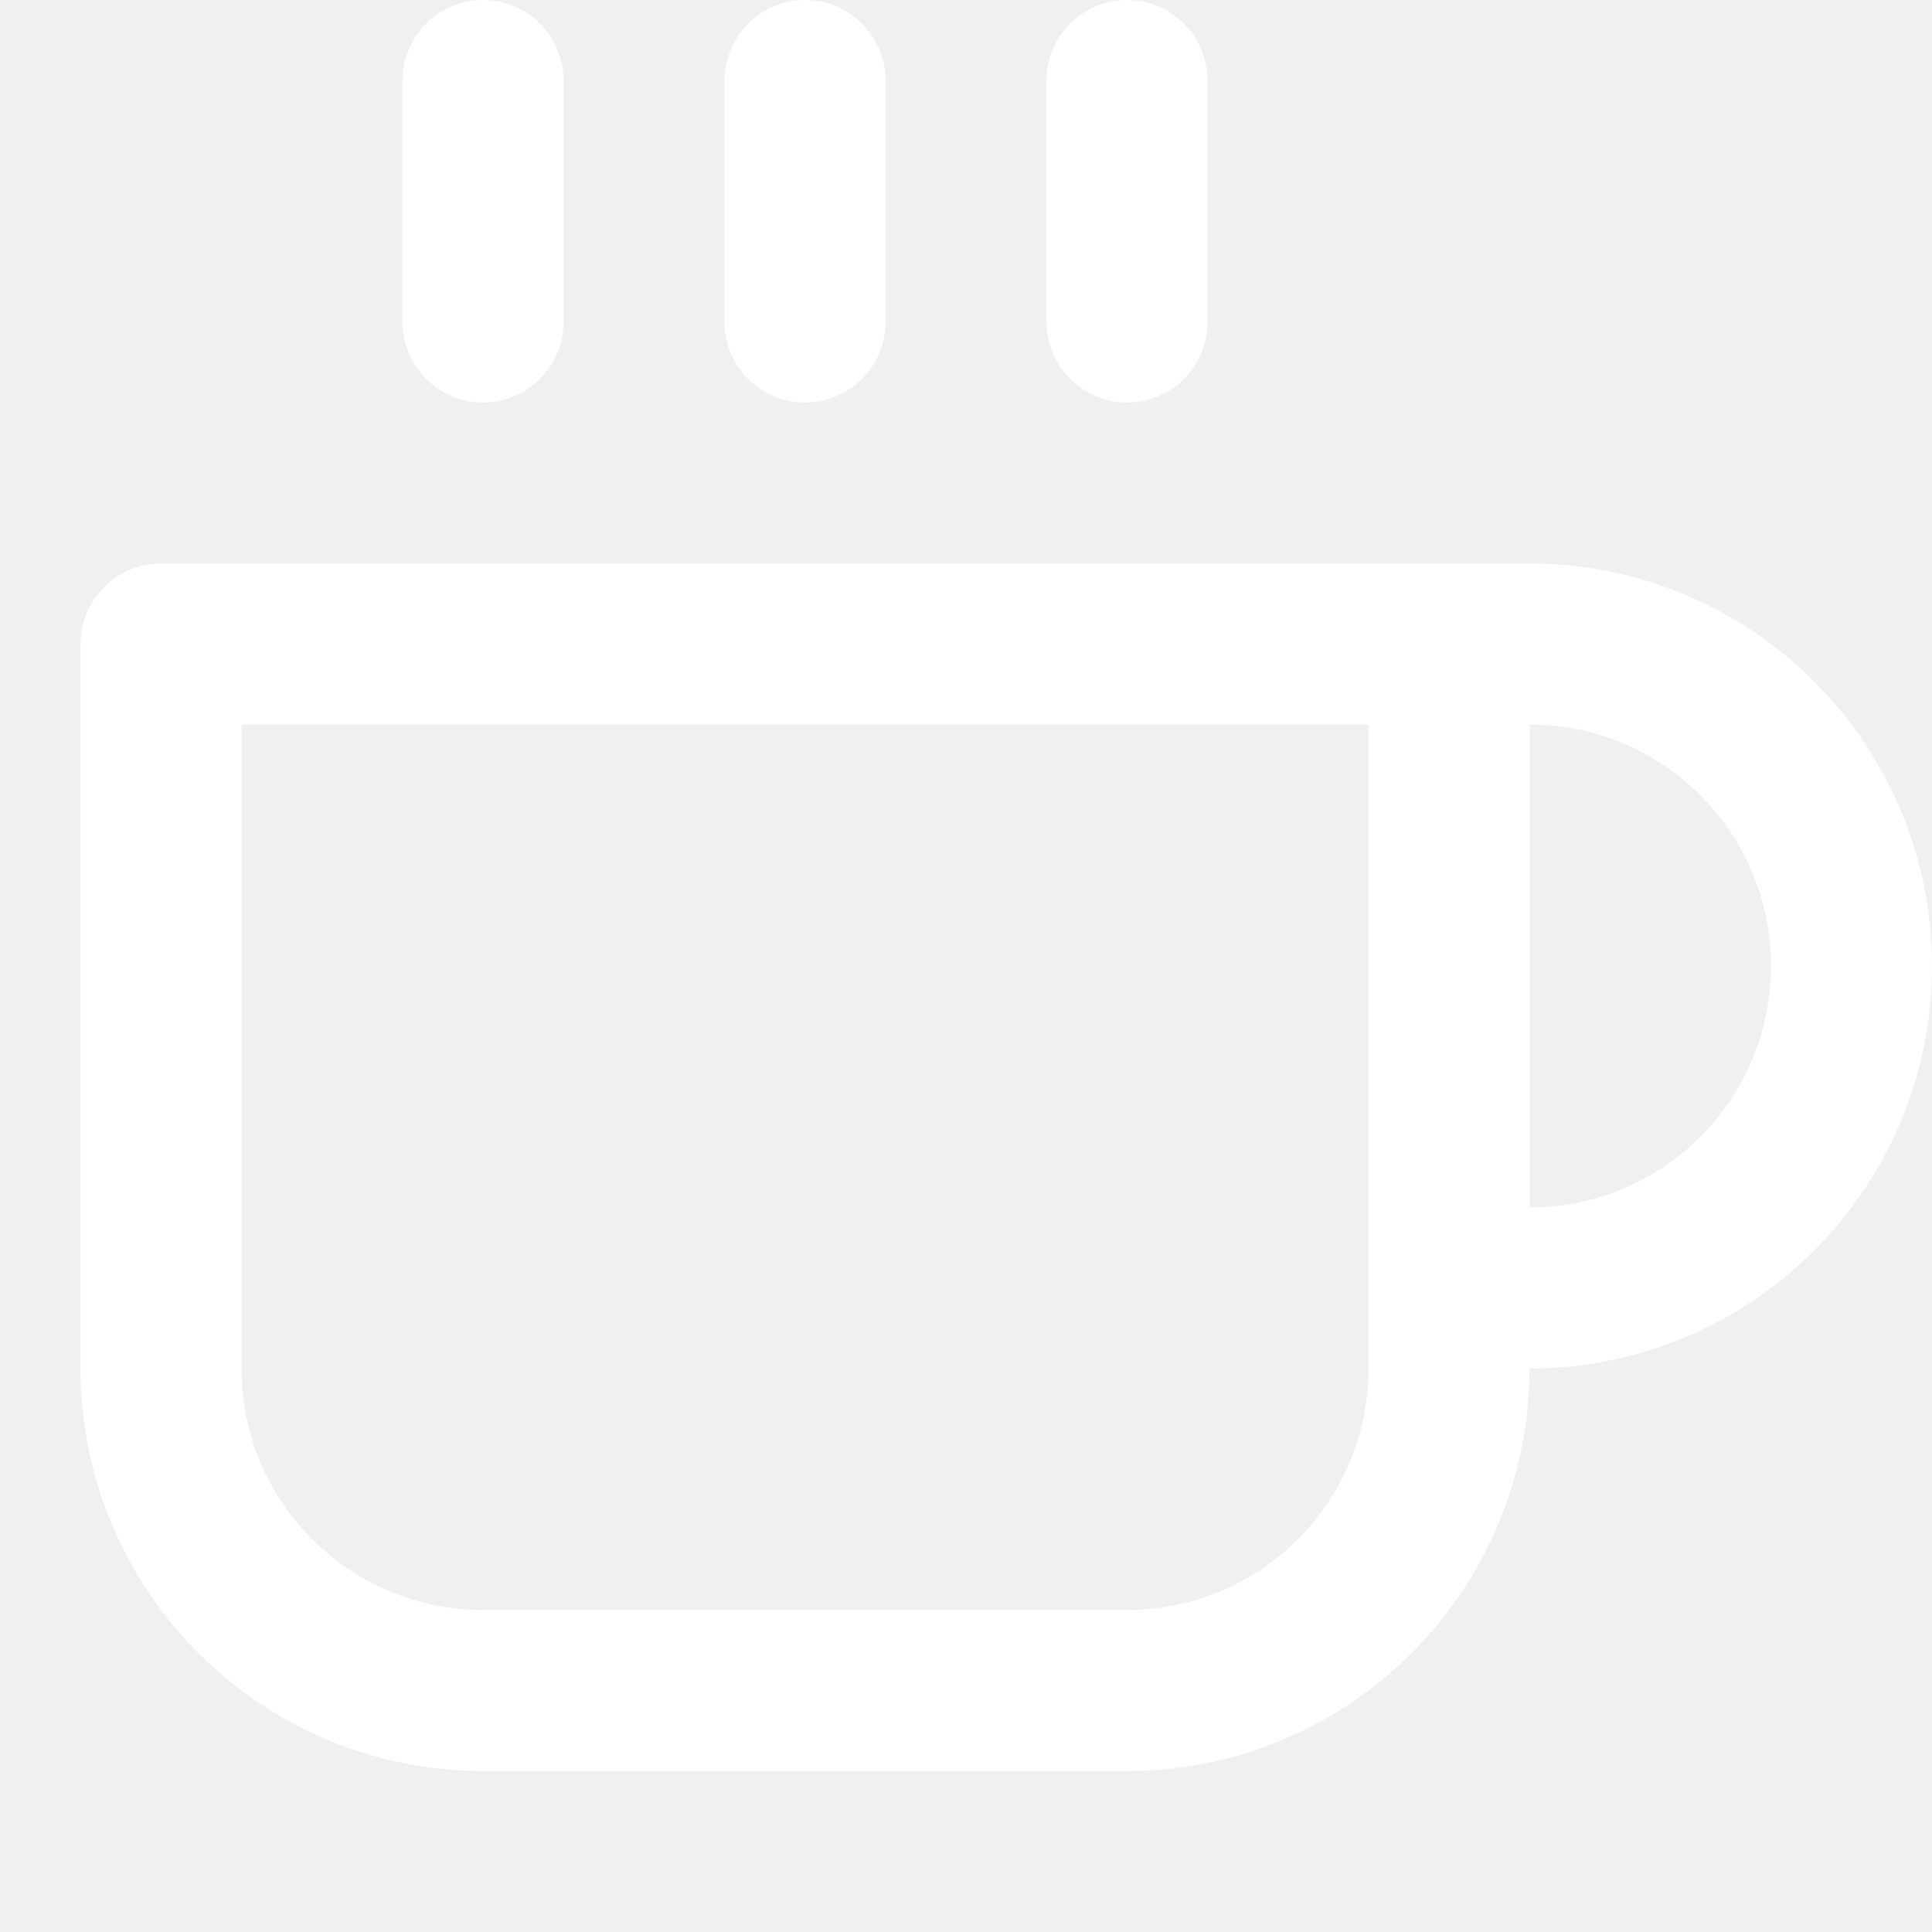
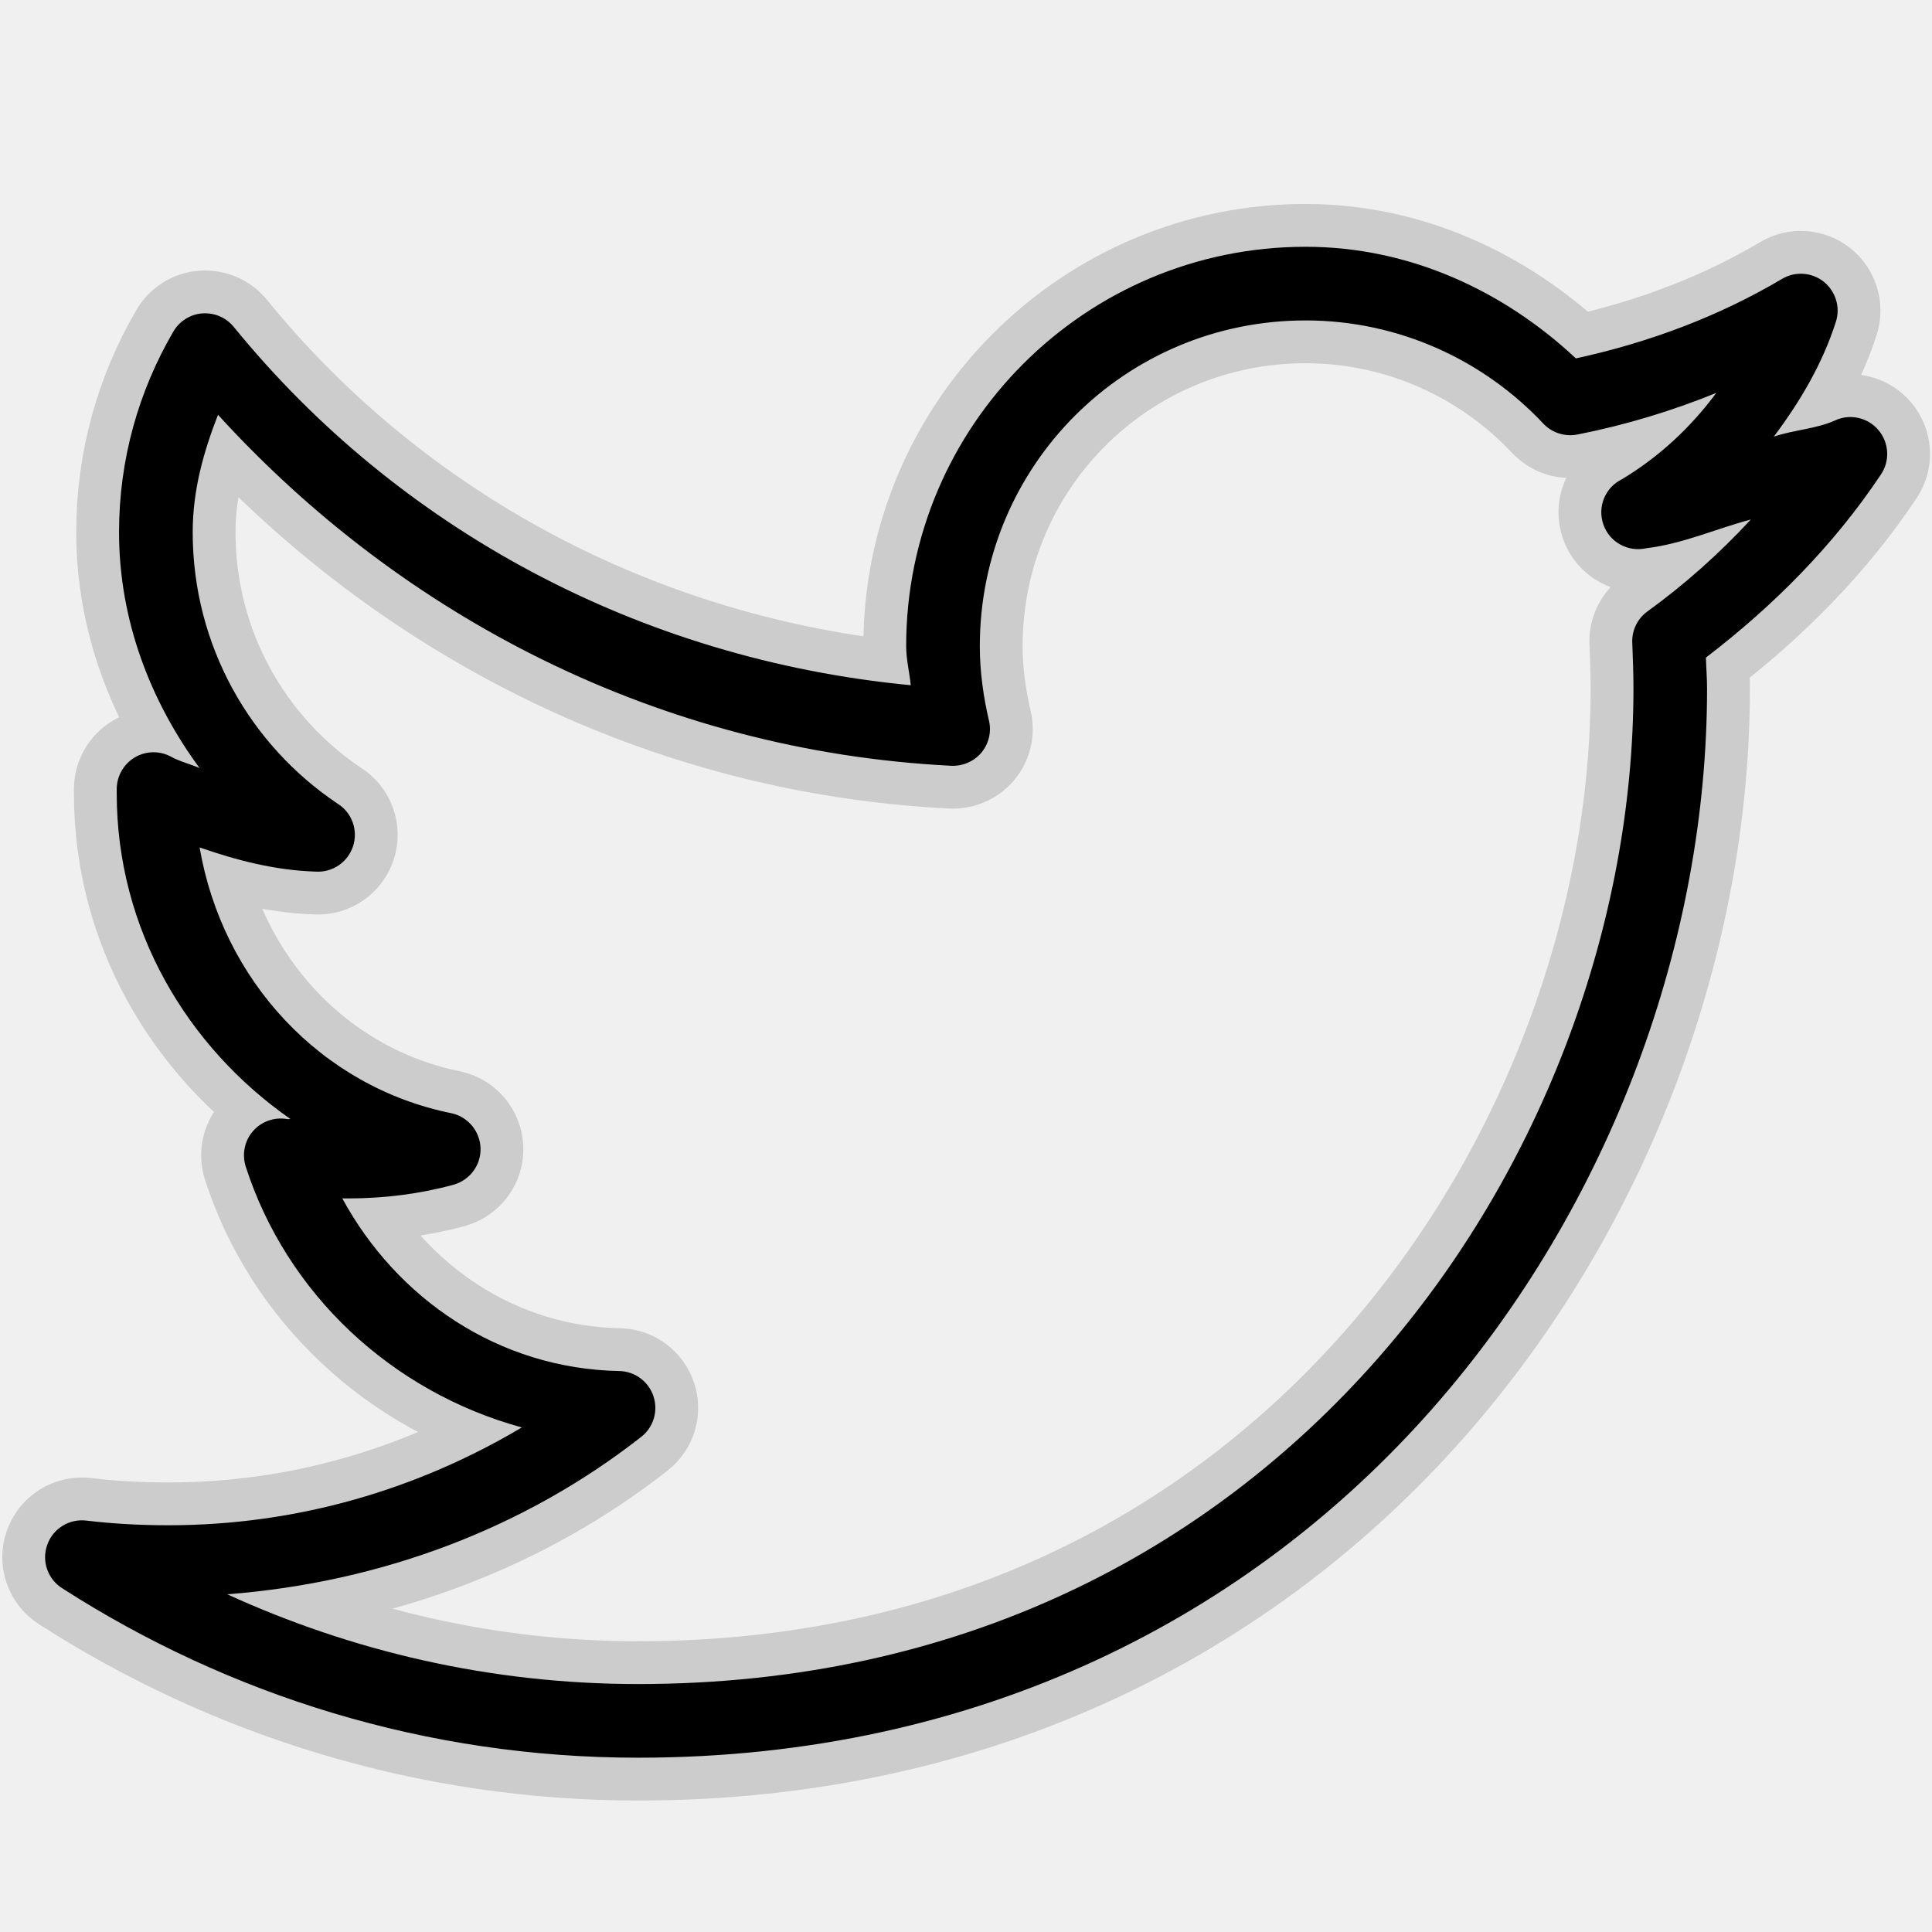
- <svg xmlns="http://www.w3.org/2000/svg" width="16" height="16" viewBox="0 0 24 24" fill="none" stroke="currentColor" stroke-width="2" stroke-linecap="round" stroke-linejoin="round">
-   <path d="M18 8h1a4 4 0 0 1 0 8h-1" stroke="white" />
-   <path d="M2 8h16v9a4 4 0 0 1-4 4H6a4 4 0 0 1-4-4V8z" stroke="white" />
-   <line x1="6" y1="1" x2="6" y2="4" stroke="white" />
-   <line x1="10" y1="1" x2="10" y2="4" stroke="white" />
-   <line x1="14" y1="1" x2="14" y2="4" stroke="white" />
+ <svg xmlns="http://www.w3.org/2000/svg" x="0px" y="0px" width="18" height="18" viewBox="0 0 172 172" style=" fill:#000000;">
+   <g transform="translate(4.042,4.042) scale(0.953,0.953)">
+     <g fill="none" fill-rule="nonzero" stroke="none" stroke-width="none" stroke-linecap="butt" stroke-linejoin="none" stroke-miterlimit="10" stroke-dasharray="" stroke-dashoffset="0" font-family="none" font-weight="none" font-size="none" text-anchor="none" style="mix-blend-mode: normal">
+       <g fill="#000000" stroke="#cccccc" stroke-width="8" stroke-linejoin="round" opacity="true">
+         <path d="M142.975,29.24c6.867,-1.492 13.37,-3.937 19.242,-7.418c1.223,-0.739 2.782,-0.632 3.897,0.242c1.115,0.887 1.586,2.378 1.156,3.736c-1.263,3.964 -3.359,7.485 -5.805,10.75c1.854,-0.632 3.924,-0.712 5.697,-1.505c1.397,-0.658 3.077,-0.296 4.072,0.887c1.008,1.183 1.102,2.889 0.228,4.166c-4.407,6.611 -10.038,12.268 -16.34,17.093c0.027,0.968 0.107,1.922 0.107,2.902c0,23.247 -8.802,48.133 -25.692,67.295c-16.891,19.162 -42.073,32.572 -74.175,32.572c-19.807,0 -38.23,-5.845 -53.75,-15.803c-1.384,-0.847 -1.989,-2.553 -1.438,-4.085c0.537,-1.532 2.083,-2.473 3.695,-2.257c2.499,0.296 5.012,0.43 7.633,0.43c12.107,0 23.328,-3.386 33.002,-9.137c-12.148,-3.333 -21.957,-12.457 -25.8,-24.402c-0.349,-1.142 -0.094,-2.392 0.699,-3.292c0.793,-0.9 1.989,-1.317 3.171,-1.115c0.107,0.027 0.215,-0.013 0.323,0c-9.675,-6.746 -16.233,-17.751 -16.233,-30.422v-0.43c0.013,-1.196 0.645,-2.311 1.68,-2.929c1.035,-0.618 2.311,-0.645 3.373,-0.081c0.833,0.47 1.801,0.685 2.688,1.075c-4.569,-6.208 -7.525,-13.773 -7.525,-22.038c0,-6.826 1.841,-13.182 5.053,-18.705c0.564,-0.994 1.586,-1.653 2.728,-1.733c1.156,-0.081 2.257,0.403 2.97,1.303c15.278,18.745 37.773,31 63.21,33.432c-0.121,-1.209 -0.43,-2.419 -0.43,-3.655c0,-20.573 16.73,-37.303 37.303,-37.303c9.823,0 18.598,4.192 25.262,10.428zM87.29,56.115c0,2.392 0.336,4.757 0.86,6.987c0.242,1.048 -0.027,2.15 -0.726,2.983c-0.699,0.82 -1.747,1.263 -2.822,1.209c-27.198,-1.371 -51.278,-13.908 -68.478,-32.788c-1.344,3.44 -2.365,7.041 -2.365,10.965c0,10.589 5.375,19.901 13.545,25.37c1.33,0.833 1.922,2.473 1.438,3.964c-0.484,1.492 -1.908,2.473 -3.48,2.378c-3.843,-0.121 -7.391,-1.062 -10.857,-2.257c2.123,12.389 11.301,22.36 23.543,24.832c1.532,0.336 2.647,1.68 2.701,3.252c0.054,1.572 -0.981,2.97 -2.486,3.413c-3.131,0.86 -6.49,1.29 -9.89,1.29c-0.188,0 -0.349,0 -0.537,0c5.066,9.326 14.566,15.923 25.907,16.125c1.438,0.04 2.701,0.981 3.158,2.352c0.457,1.371 0.013,2.876 -1.115,3.776c-10.804,8.479 -24.188,13.612 -38.7,14.727c11.704,5.348 24.658,8.385 38.377,8.385c30.207,0 53.293,-12.483 69.015,-30.315c15.722,-17.832 23.973,-41.172 23.973,-62.672c0,-1.411 -0.054,-2.795 -0.107,-4.192c-0.081,-1.183 0.443,-2.311 1.397,-3.01c3.507,-2.54 6.732,-5.415 9.675,-8.6c-3.279,0.873 -6.343,2.271 -9.783,2.688c-1.707,0.376 -3.427,-0.578 -3.991,-2.217c-0.578,-1.653 0.161,-3.467 1.733,-4.233c3.467,-2.083 6.423,-4.838 8.815,-8.062c-4.152,1.68 -8.412,2.983 -12.9,3.87c-1.169,0.255 -2.392,-0.107 -3.225,-0.968c-5.55,-5.926 -13.478,-9.675 -22.253,-9.675c-16.851,0 -30.422,13.572 -30.422,30.422z" />
+       </g>
+       <path d="M0,172v-172h172v172z" fill="none" stroke="none" stroke-width="1" stroke-linejoin="miter" />
+       <g id="original-icon" fill="#000000" stroke="none" stroke-width="1" stroke-linejoin="miter">
+         <path d="M117.713,18.812c-20.573,0 -37.303,16.73 -37.303,37.303c0,1.236 0.309,2.446 0.43,3.655c-25.437,-2.432 -47.932,-14.687 -63.21,-33.432c-0.712,-0.9 -1.814,-1.384 -2.97,-1.303c-1.142,0.081 -2.163,0.739 -2.728,1.733c-3.212,5.523 -5.053,11.879 -5.053,18.705c0,8.264 2.956,15.829 7.525,22.038c-0.887,-0.39 -1.854,-0.605 -2.688,-1.075c-1.062,-0.564 -2.338,-0.537 -3.373,0.081c-1.035,0.618 -1.666,1.733 -1.68,2.929v0.43c0,12.672 6.558,23.677 16.233,30.422c-0.107,-0.013 -0.215,0.027 -0.323,0c-1.183,-0.202 -2.378,0.215 -3.171,1.115c-0.793,0.9 -1.048,2.15 -0.699,3.292c3.843,11.946 13.652,21.07 25.8,24.402c-9.675,5.751 -20.895,9.137 -33.002,9.137c-2.62,0 -5.133,-0.134 -7.633,-0.43c-1.613,-0.215 -3.158,0.726 -3.695,2.257c-0.551,1.532 0.054,3.238 1.438,4.085c15.52,9.957 33.943,15.803 53.75,15.803c32.102,0 57.284,-13.411 74.175,-32.572c16.891,-19.162 25.692,-44.048 25.692,-67.295c0,-0.981 -0.081,-1.935 -0.107,-2.902c6.302,-4.824 11.932,-10.481 16.34,-17.093c0.873,-1.277 0.779,-2.983 -0.228,-4.166c-0.994,-1.183 -2.674,-1.545 -4.072,-0.887c-1.774,0.793 -3.843,0.873 -5.697,1.505c2.446,-3.265 4.542,-6.786 5.805,-10.75c0.43,-1.357 -0.04,-2.849 -1.156,-3.736c-1.115,-0.873 -2.674,-0.981 -3.897,-0.242c-5.872,3.48 -12.376,5.926 -19.242,7.418c-6.665,-6.235 -15.44,-10.428 -25.262,-10.428zM117.713,25.692c8.775,0 16.703,3.749 22.253,9.675c0.833,0.86 2.056,1.223 3.225,0.968c4.488,-0.887 8.748,-2.19 12.9,-3.87c-2.392,3.225 -5.348,5.98 -8.815,8.062c-1.572,0.766 -2.311,2.58 -1.733,4.233c0.564,1.639 2.284,2.593 3.991,2.217c3.44,-0.417 6.504,-1.814 9.783,-2.688c-2.943,3.185 -6.168,6.06 -9.675,8.6c-0.954,0.699 -1.478,1.827 -1.397,3.01c0.054,1.397 0.107,2.782 0.107,4.192c0,21.5 -8.251,44.841 -23.973,62.672c-15.722,17.832 -38.807,30.315 -69.015,30.315c-13.72,0 -26.673,-3.037 -38.377,-8.385c14.512,-1.115 27.896,-6.248 38.7,-14.727c1.129,-0.9 1.572,-2.405 1.115,-3.776c-0.457,-1.371 -1.72,-2.311 -3.158,-2.352c-11.341,-0.202 -20.842,-6.799 -25.907,-16.125c0.188,0 0.349,0 0.537,0c3.4,0 6.759,-0.43 9.89,-1.29c1.505,-0.443 2.54,-1.841 2.486,-3.413c-0.054,-1.572 -1.169,-2.916 -2.701,-3.252c-12.242,-2.473 -21.419,-12.443 -23.543,-24.832c3.467,1.196 7.014,2.137 10.857,2.257c1.572,0.094 2.997,-0.887 3.48,-2.378c0.484,-1.492 -0.107,-3.131 -1.438,-3.964c-8.17,-5.469 -13.545,-14.781 -13.545,-25.37c0,-3.924 1.021,-7.525 2.365,-10.965c17.2,18.88 41.28,31.417 68.478,32.788c1.075,0.054 2.123,-0.39 2.822,-1.209c0.699,-0.833 0.968,-1.935 0.726,-2.983c-0.524,-2.231 -0.86,-4.596 -0.86,-6.987c0,-16.851 13.572,-30.422 30.422,-30.422z" />
+       </g>
+       <path d="" fill="none" stroke="none" stroke-width="1" stroke-linejoin="miter" />
+       <path d="" fill="none" stroke="none" stroke-width="1" stroke-linejoin="miter" />
+       <path d="" fill="none" stroke="none" stroke-width="1" stroke-linejoin="miter" />
+       <path d="" fill="none" stroke="none" stroke-width="1" stroke-linejoin="miter" />
+     </g>
+   </g>
</svg>
